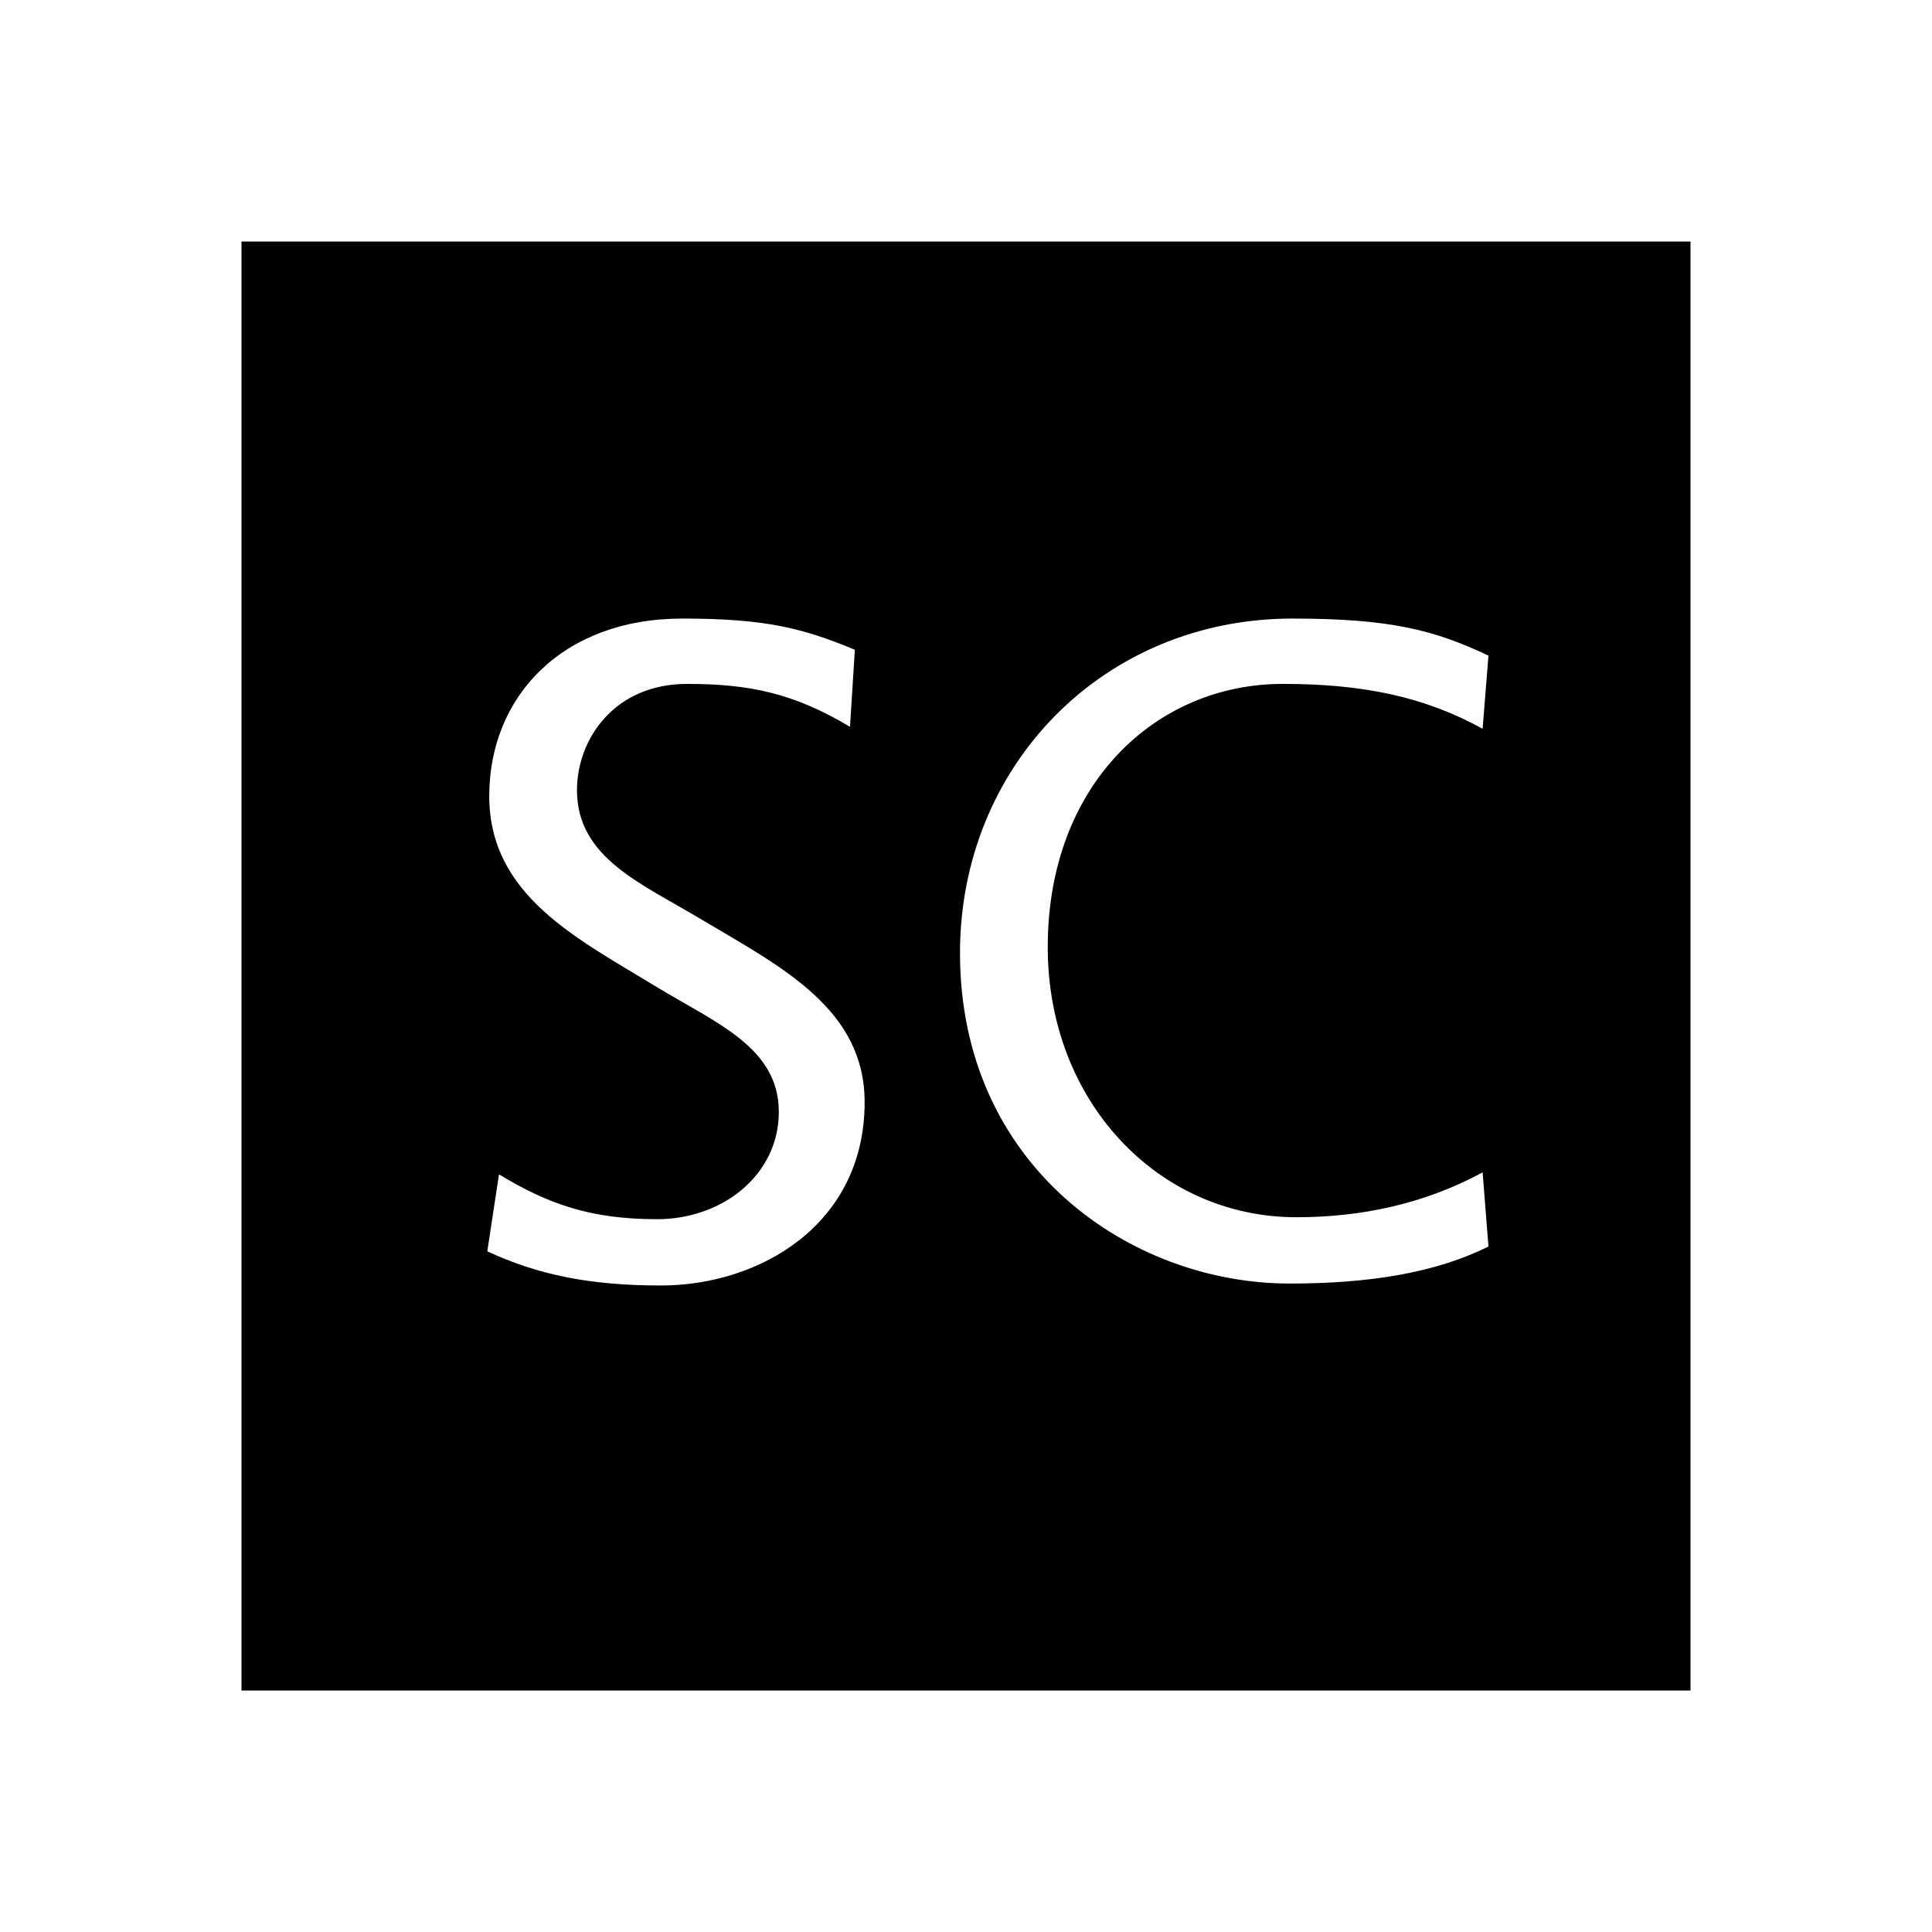
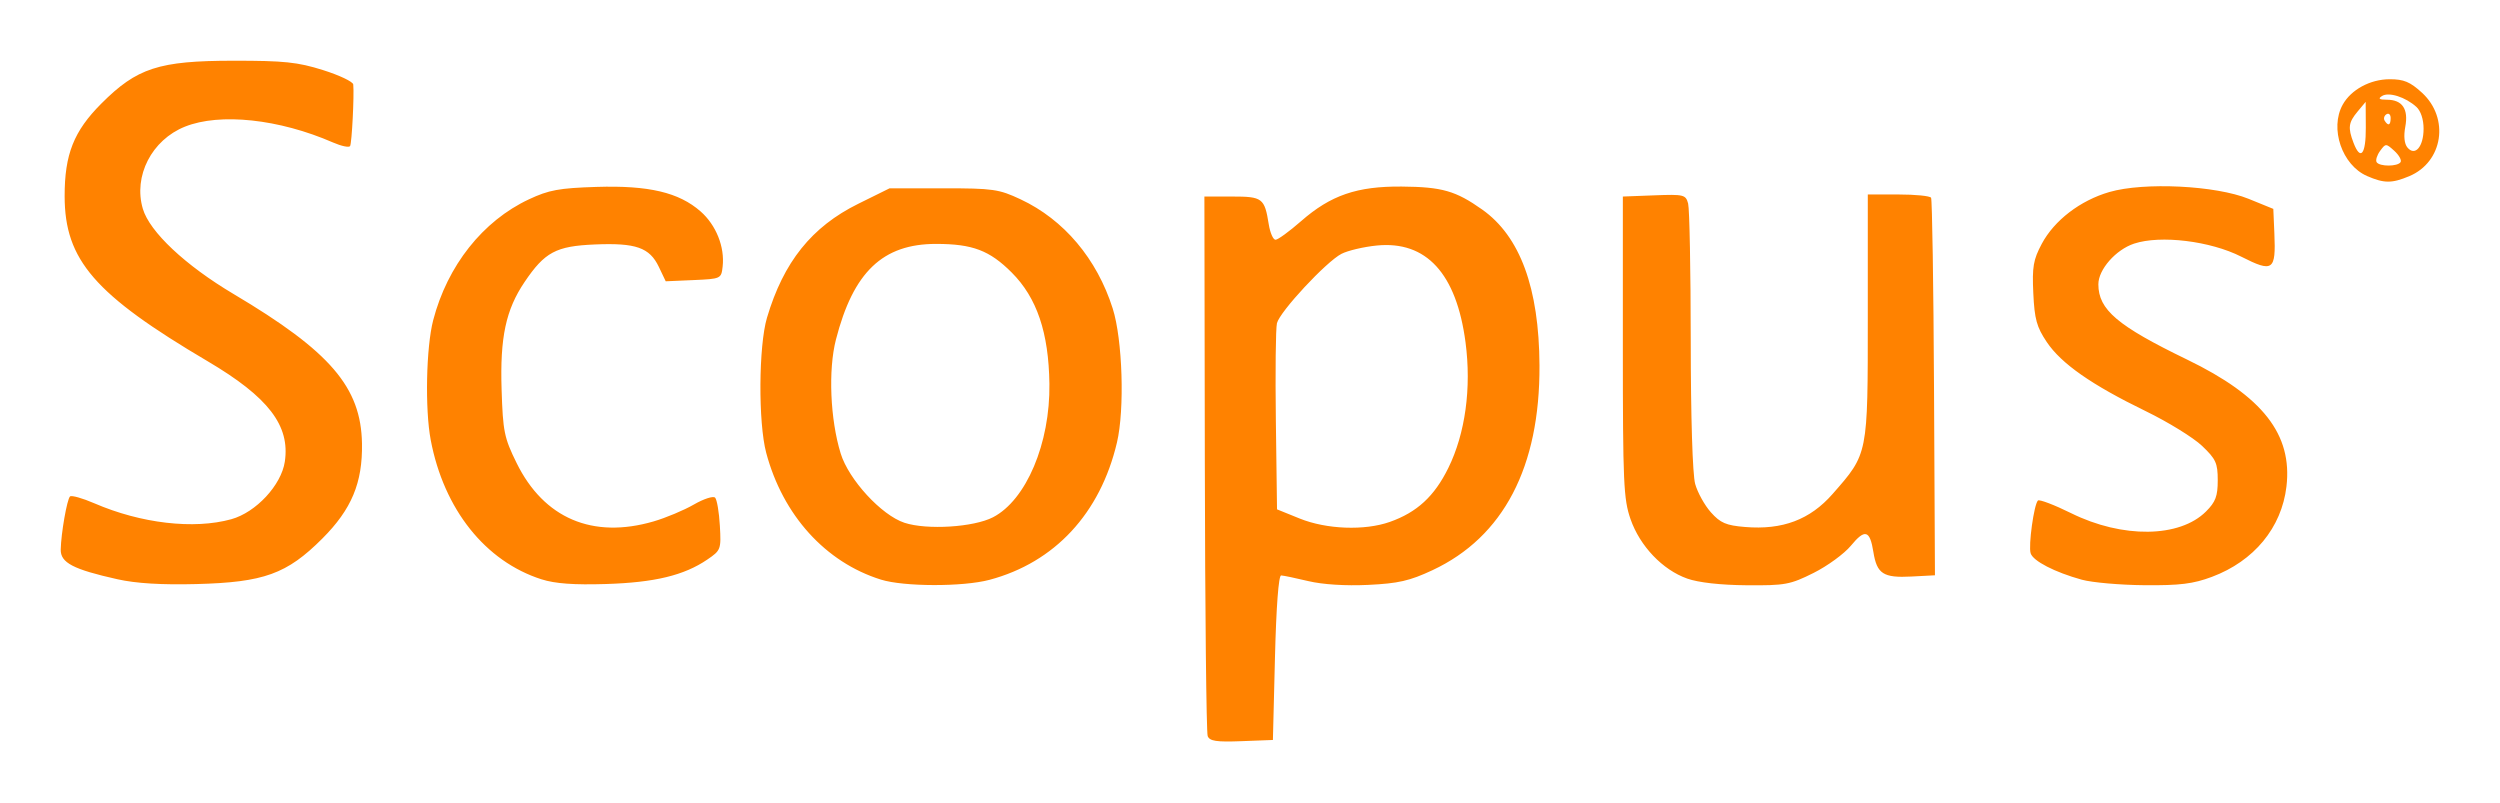
- <svg xmlns="http://www.w3.org/2000/svg" height="512" viewBox="0 0 512 512" width="512">
-   <path d="m64 64v384h384v-384zm116.815 99.926c22.222 0 32.04 2.586 45.735 8.271l-1.292 20.411c-14.728-8.786-26.356-11.367-43.151-11.367-19.379 0-29.2 14.727-29.2 28.163 0 18.088 17.313 24.807 33.592 34.626 20.93 12.403 42.636 23.514 42.636 48.062 0 32.299-27.65 48.577-54.006 48.577-18.863 0-32.556-2.843-45.993-9.044l3.103-20.414c13.178 8.01 24.547 11.889 41.859 11.889 17.571 0 32.297-11.887 32.297-28.424 0-17.054-16.535-23.516-32.297-33.076-21.188-12.92-44.443-24.289-44.443-50.646 0-26.356 19.379-47.027 51.161-47.027zm161.704 0c26.098 0 37.726 3.102 51.938 9.82l-1.55 19.38c-15.504-8.527-31.783-11.886-52.972-11.886-33.591 0-62.273 26.613-62.273 69.765 0 40.826 29.199 71.575 65.892 71.575 16.796 0 33.592-3.359 49.354-11.886l1.55 19.638c-13.953 6.977-31.523 9.82-52.711 9.82-42.118 0-87.337-31.009-87.337-87.598 0-49.612 37.982-88.629 88.11-88.629z" opacity=".999" />
+ <svg xmlns="http://www.w3.org/2000/svg" version="1.1" id="svg2" width="411.721" height="132.114" viewBox="0 0 411.721 132.114">
+   <defs id="defs6" />
+   <path style="fill:#ff8200;fill-opacity:1;stroke-width:0.678" d="m 198.891,121.217 c -0.219,-0.572 -0.431,-20.797 -0.47,-44.945 l -0.071,-43.905 h 4.551 c 5.021,0 5.358,0.256 6.049,4.577 0.223,1.398 0.725,2.543 1.114,2.543 0.389,0 2.282,-1.379 4.207,-3.064 4.88,-4.273 9.214,-5.763 16.576,-5.699 6.642,0.058 8.893,0.701 13.258,3.789 6.237,4.412 9.364,12.918 9.43,25.653 0.087,16.748 -5.929,28.265 -17.623,33.738 -3.758,1.759 -5.618,2.184 -10.595,2.422 -3.723,0.178 -7.495,-0.061 -9.843,-0.623 -2.094,-0.501 -4.112,-0.922 -4.485,-0.935 -0.419,-0.014 -0.807,5.151 -1.017,13.537 l -0.339,13.56 -5.172,0.197 c -4.147,0.158 -5.251,-0.009 -5.571,-0.843 z m 29.991,-35.262 c 4.484,-1.582 7.34,-4.215 9.64,-8.886 2.8,-5.687 3.825,-13.18 2.832,-20.7 -1.496,-11.331 -6.462,-16.744 -14.618,-15.934 -2.154,0.214 -4.77,0.831 -5.814,1.371 -2.521,1.304 -10.156,9.513 -10.624,11.424 -0.204,0.831 -0.284,8.068 -0.179,16.082 l 0.192,14.572 3.729,1.51 c 4.414,1.788 10.692,2.025 14.842,0.561 z M 19.347,95.397 c -7.308,-1.632 -9.394,-2.725 -9.346,-4.9 0.058,-2.681 1.03,-8.237 1.527,-8.734 0.234,-0.234 2.036,0.272 4.005,1.123 7.688,3.323 16.394,4.336 22.562,2.623 C 42.16,84.38 46.326,79.9 46.906,76.033 47.799,70.08 44.2,65.398 34.194,59.492 15.586,48.509 10.659,42.824 10.645,32.318 c -0.009,-6.897 1.503,-10.714 6.05,-15.266 5.87,-5.876 9.467,-7.043 21.741,-7.052 8.356,-0.006 10.569,0.224 14.747,1.538 2.704,0.85 4.951,1.918 4.994,2.373 0.171,1.813 -0.233,9.673 -0.521,10.145 -0.169,0.276 -1.435,0.011 -2.813,-0.59 -8.887,-3.874 -18.619,-4.915 -24.384,-2.608 -5.471,2.189 -8.522,8.133 -6.939,13.517 1.119,3.805 6.989,9.319 14.963,14.055 15.923,9.458 20.978,15.347 21.132,24.618 0.107,6.471 -1.713,10.828 -6.539,15.654 -5.835,5.834 -9.626,7.202 -20.739,7.487 -5.755,0.147 -9.923,-0.107 -12.987,-0.791 z m 69.852,0.016 C 79.925,92.453 73.099,83.878 70.936,72.469 69.971,67.383 70.18,57.191 71.341,52.735 73.683,43.744 79.507,36.389 87.105,32.828 90.396,31.285 92.078,30.976 98.233,30.782 c 8.601,-0.271 13.571,0.9 17.146,4.038 2.555,2.243 3.998,5.854 3.631,9.084 -0.227,1.998 -0.284,2.024 -4.802,2.222 l -4.573,0.2 -1.128,-2.366 c -1.524,-3.197 -3.784,-3.988 -10.564,-3.699 -6.385,0.272 -8.226,1.258 -11.555,6.187 -3.082,4.563 -4.054,9.114 -3.781,17.706 0.22,6.933 0.427,7.943 2.474,12.102 4.488,9.116 12.527,12.542 22.56,9.614 2.025,-0.591 5.01,-1.842 6.632,-2.78 1.622,-0.938 3.197,-1.446 3.499,-1.129 0.303,0.317 0.654,2.389 0.78,4.603 0.224,3.924 0.17,4.067 -2.084,5.6 -3.825,2.601 -8.667,3.768 -16.671,4.017 -5.271,0.164 -8.379,-0.062 -10.597,-0.77 z m 55.879,0.042 c -9.137,-2.855 -16.161,-10.62 -18.894,-20.886 -1.325,-4.977 -1.251,-17.592 0.13,-22.247 2.723,-9.177 7.361,-14.968 15.019,-18.753 l 5.175,-2.558 h 8.849 c 8.181,0 9.142,0.137 12.726,1.817 7.124,3.339 12.566,9.789 15.167,17.974 1.624,5.111 1.988,16.612 0.698,22.082 -2.751,11.671 -10.252,19.748 -20.996,22.609 -4.371,1.164 -14.096,1.143 -17.875,-0.038 z m 18.451,-10.265 c 5.473,-2.824 9.431,-12.18 9.297,-21.973 -0.115,-8.444 -2.06,-14.185 -6.211,-18.336 -3.643,-3.643 -6.449,-4.707 -12.43,-4.712 -8.811,-0.009 -13.661,4.621 -16.52,15.77 -1.283,5.004 -0.944,13.11 0.783,18.735 1.325,4.314 6.712,10.171 10.504,11.421 3.691,1.216 11.394,0.738 14.577,-0.905 z M 277.858,95.283 c -4.051,-1.432 -7.78,-5.343 -9.326,-9.781 -1.149,-3.3 -1.268,-5.963 -1.268,-28.388 V 32.367 l 5.168,-0.196 c 4.891,-0.186 5.191,-0.113 5.584,1.356 0.229,0.854 0.422,11.011 0.429,22.571 0.008,12.635 0.299,22.047 0.729,23.597 0.394,1.418 1.561,3.525 2.594,4.681 1.569,1.756 2.496,2.153 5.625,2.413 6.166,0.511 10.699,-1.199 14.417,-5.44 5.864,-6.689 5.794,-6.339 5.794,-29.194 V 32.028 h 5.045 c 2.775,0 5.194,0.241 5.376,0.536 0.182,0.295 0.4,14.406 0.485,31.358 l 0.154,30.822 -3.892,0.205 c -4.612,0.243 -5.671,-0.441 -6.246,-4.037 -0.579,-3.623 -1.39,-3.85 -3.706,-1.041 -1.09,1.322 -3.856,3.341 -6.148,4.486 -3.858,1.928 -4.673,2.078 -11.008,2.029 -4.311,-0.034 -7.938,-0.441 -9.808,-1.102 z m 65.004,0.191 c -4.47,-1.236 -8.037,-3.077 -8.439,-4.355 -0.392,-1.246 0.545,-8.03 1.199,-8.685 0.229,-0.229 2.693,0.708 5.476,2.083 8.46,4.18 17.866,4.059 22.211,-0.286 1.574,-1.574 1.927,-2.514 1.927,-5.135 0,-2.835 -0.301,-3.494 -2.588,-5.67 -1.423,-1.354 -5.597,-3.926 -9.274,-5.715 -8.927,-4.344 -13.9,-7.817 -16.294,-11.38 -1.66,-2.471 -2.018,-3.767 -2.218,-8.032 -0.204,-4.348 -0.002,-5.527 1.39,-8.136 2.067,-3.875 6.327,-7.141 11.139,-8.54 5.7,-1.657 17.528,-1.078 22.929,1.122 l 4.068,1.657 0.175,4.067 c 0.263,6.107 -0.233,6.452 -5.464,3.797 -5.083,-2.58 -13.29,-3.579 -17.631,-2.147 -3.022,0.997 -5.898,4.271 -5.892,6.707 0.01,4.183 3.133,6.832 14.598,12.384 12.466,6.037 17.394,12.334 16.377,20.925 -0.802,6.773 -5.342,12.272 -12.271,14.865 -3.093,1.157 -5.261,1.426 -11.106,1.377 -3.995,-0.033 -8.636,-0.44 -10.314,-0.904 z m 46.965,-66.485 c -4.121,-1.792 -6.184,-7.833 -4.012,-11.748 1.374,-2.476 4.533,-4.187 7.737,-4.192 2.327,-0.003 3.366,0.431 5.321,2.222 4.574,4.191 3.467,11.419 -2.104,13.747 -2.869,1.199 -4.131,1.194 -6.943,-0.029 z m 5.524,-2.294 c 0.2,-0.323 -0.268,-1.158 -1.038,-1.856 -1.369,-1.239 -1.423,-1.239 -2.335,0.009 -0.514,0.703 -0.773,1.538 -0.577,1.856 0.467,0.755 3.482,0.748 3.95,-0.009 z m -5.73,-5.684 -0.022,-4.238 -1.333,1.601 c -1.506,1.808 -1.616,2.652 -0.672,5.135 1.157,3.042 2.052,1.94 2.028,-2.498 z m 9.515,0.192 c 0,-1.544 -0.461,-2.941 -1.188,-3.599 -1.791,-1.621 -4.544,-2.497 -5.649,-1.798 -0.709,0.449 -0.494,0.611 0.821,0.618 2.528,0.015 3.55,1.534 3.001,4.461 -0.287,1.529 -0.156,2.794 0.352,3.406 1.254,1.511 2.662,-0.122 2.662,-3.089 z m -5.424,-1.757 c 0,-0.581 -0.31,-0.865 -0.689,-0.631 -0.379,0.234 -0.514,0.71 -0.299,1.057 0.581,0.94 0.988,0.765 0.988,-0.426 z" id="path4487" />
</svg>
